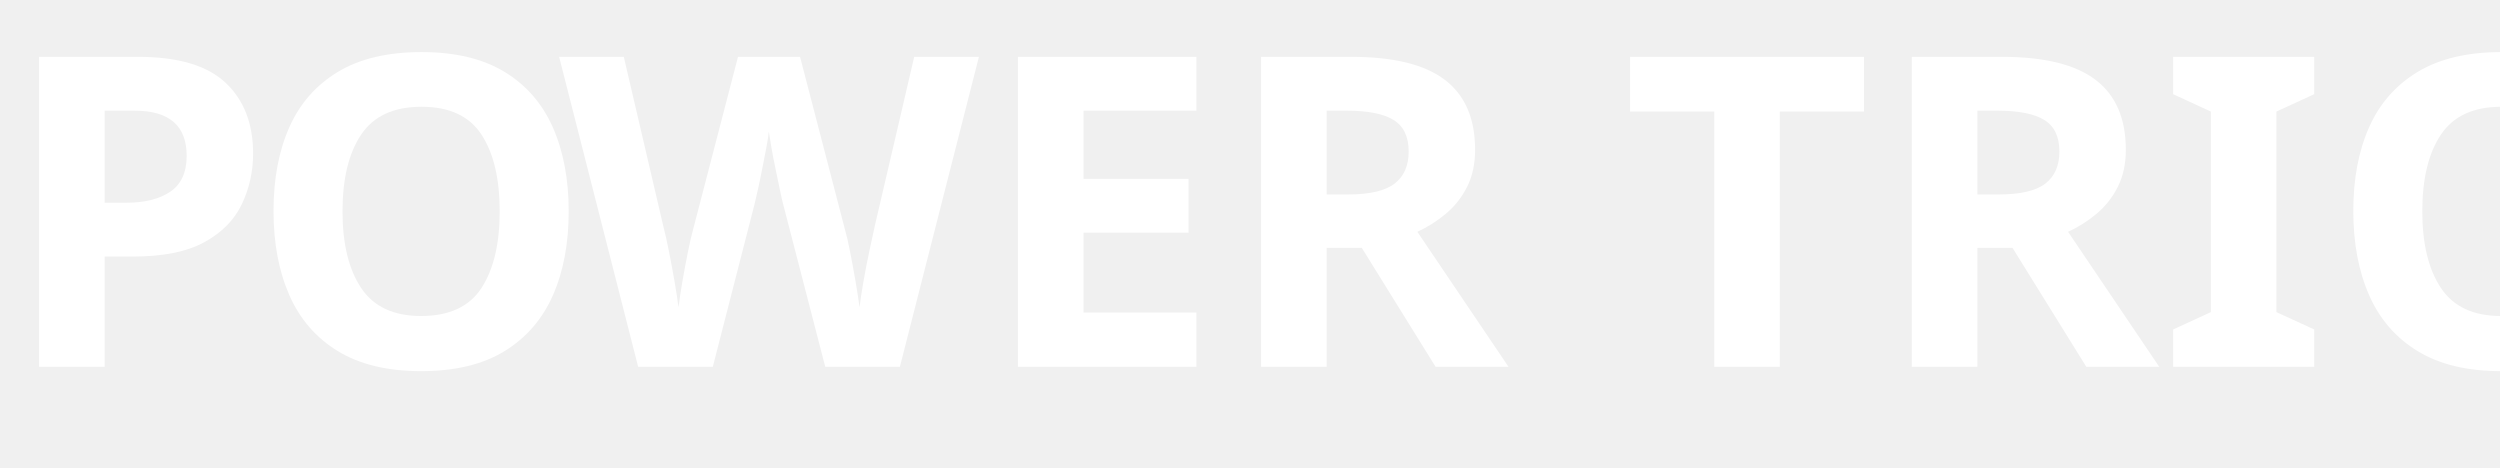
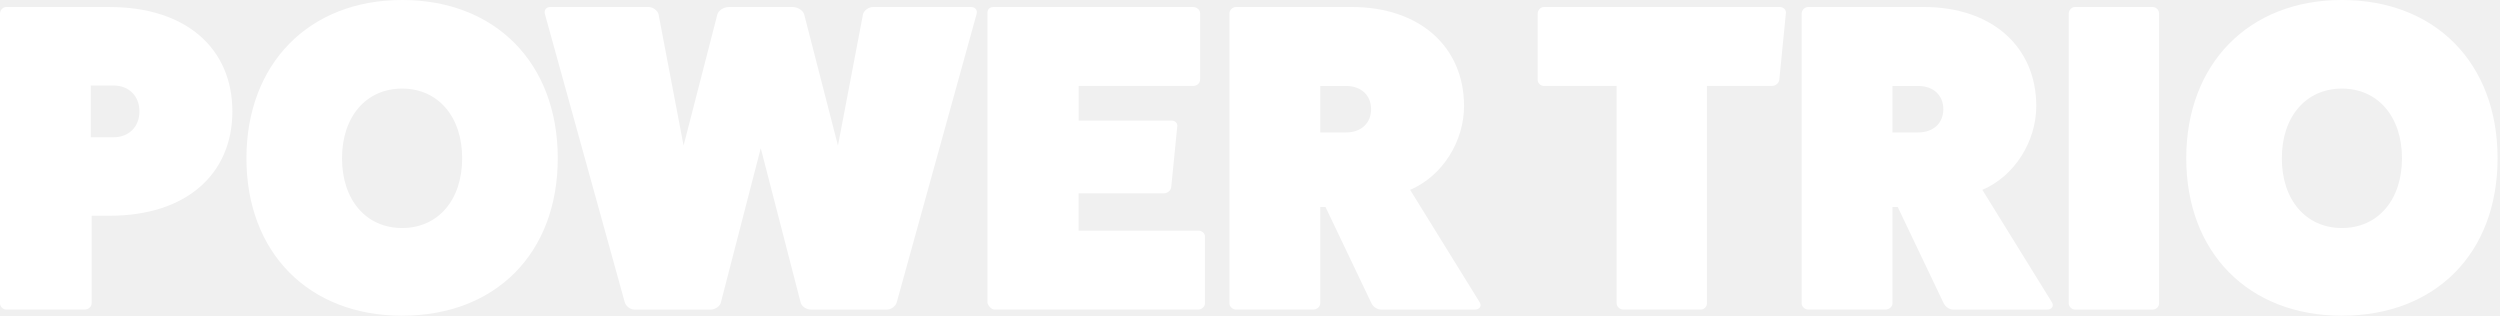
- <svg xmlns="http://www.w3.org/2000/svg" id="Camada_2" data-name="Camada 2" viewBox="0 0 927.25 173.41">
+ <svg xmlns="http://www.w3.org/2000/svg" width="918" height="116" viewBox="0 0 918 116" fill="none">
+   <g clip-path="url(#clip0_555_8)">
+     <path d="M40.25 2.58C68.43 2.58 85.33 17.88 85.33 40.9C85.33 63.92 68.42 79.22 40.25 79.22H33.65V111.42C33.65 112.55 32.52 113.67 31.07 113.67H2.25C1.12 113.67 0 112.54 0 111.42V4.99C0 3.7 1.13 2.57 2.25 2.57H40.25V2.58ZM41.7 50.4C47.34 50.4 51.2 46.54 51.2 40.9C51.2 35.26 47.34 31.4 41.7 31.4H33.33V50.4H41.7Z" fill="white" />
+     <path d="M147.65 115.93C113.35 115.93 90.49 92.74 90.49 58.13C90.49 23.52 113.35 0 147.65 0C181.95 0 204.81 23.19 204.81 58.12C204.81 93.05 181.95 115.92 147.65 115.92V115.93ZM147.65 32.53C134.45 32.53 125.59 42.83 125.59 58.13C125.59 73.43 134.45 83.73 147.65 83.73C160.85 83.73 169.71 73.43 169.71 58.13C169.71 42.83 160.85 32.53 147.65 32.53Z" fill="white" />
+     <path d="M356.63 2.58C358.24 2.58 359.05 3.87 358.56 5.32L329.26 111.1C328.78 112.55 327.17 113.68 325.72 113.68H297.7C296.25 113.68 294.32 112.55 294 111.1L279.35 54.42L264.7 111.1C264.38 112.55 262.45 113.68 261 113.68H232.98C231.53 113.68 229.92 112.55 229.44 111.1L200.13 5.31C199.65 3.86 200.45 2.57 202.06 2.57H238.13C239.74 2.57 241.51 3.86 241.83 5.31L251.01 53.45L263.41 5.31C263.89 3.7 265.83 2.57 267.76 2.57H290.95C292.88 2.57 294.81 3.7 295.3 5.31L307.7 53.45L316.88 5.31C317.2 3.86 318.97 2.57 320.58 2.57H356.65L356.63 2.58Z" fill="white" />
+     <path d="M440.04 84.69C441.33 84.69 442.46 85.66 442.46 86.78V111.41C442.46 112.54 441.33 113.66 440.04 113.66H365.17C364.04 113.66 362.92 112.37 362.59 111.24V4.83C362.59 3.38 363.39 2.58 364.84 2.58H438.1C439.55 2.58 440.68 3.71 440.68 4.83V29.14C440.68 30.59 439.55 31.56 438.1 31.56H396.08V44.28H430.21C431.66 44.28 432.46 45.41 432.3 46.37L430.05 68.91C429.89 69.88 428.76 71 427.31 71H396.07V84.69H440.03H440.04Z" fill="white" />
+     <path d="M543.4 111.1C544.2 112.55 543.08 113.68 541.63 113.68H507.17C505.56 113.68 504.11 112.55 503.47 111.1L486.72 76H484.79V111.42C484.79 112.55 483.66 113.67 482.21 113.67H453.87C452.58 113.67 451.45 112.54 451.45 111.42V4.99C451.45 3.7 452.58 2.57 453.87 2.57H496.38C521.17 2.57 537.6 17.06 537.6 38.96C537.6 51.68 529.87 64.56 517.8 69.71L543.4 111.09V111.1ZM494.29 48.63C499.76 48.63 503.47 45.25 503.47 40.1C503.47 34.95 499.77 31.57 494.29 31.57H484.79V48.64H494.29V48.63Z" fill="white" />
+     <path d="M653.53 2.58C654.98 2.58 655.95 3.71 655.78 4.83L653.36 29.3C653.2 30.59 651.91 31.55 650.78 31.55H626.79V111.41C626.79 112.54 625.82 113.66 624.54 113.66H596.04C594.75 113.66 593.62 112.53 593.62 111.41V31.56H566.89C565.76 31.56 564.64 30.59 564.64 29.31V4.99C564.64 3.7 565.77 2.57 566.89 2.57H653.51L653.53 2.58Z" fill="white" />
+     <path d="M753.52 111.1C754.32 112.55 753.2 113.68 751.75 113.68H717.29C715.68 113.68 714.23 112.55 713.59 111.1L696.84 76H694.91V111.42C694.91 112.55 693.78 113.67 692.33 113.67H663.99C662.7 113.67 661.57 112.54 661.57 111.42V4.99C661.57 3.7 662.7 2.57 663.99 2.57H706.5C731.29 2.57 747.72 17.06 747.72 38.96C747.72 51.68 739.99 64.56 727.92 69.71L753.52 111.09V111.1ZM704.41 48.63C709.88 48.63 713.59 45.25 713.59 40.1C713.59 34.95 709.89 31.57 704.41 31.57H694.91V48.64H704.41V48.63Z" fill="white" />
+     <path d="M790.39 2.58C791.84 2.58 792.81 3.71 792.81 5V111.43C792.81 112.56 791.84 113.68 790.39 113.68H761.89C760.76 113.68 759.64 112.55 759.64 111.43V4.99C759.64 3.7 760.77 2.57 761.89 2.57H790.39V2.58Z" fill="white" />
+     <path d="M859.95 115.93C825.66 115.93 802.79 92.74 802.79 58.13C802.79 23.52 825.65 0 859.95 0C894.25 0 917.11 23.19 917.11 58.12C917.11 93.05 894.25 115.92 859.95 115.92V115.93ZM859.95 32.53C846.75 32.53 837.89 42.83 837.89 58.13C837.89 73.43 846.75 83.73 859.95 83.73C873.15 83.73 882.01 73.43 882.01 58.13C882.01 42.83 873.15 32.53 859.95 32.53Z" fill="white" />
+   </g>
  <defs>
-     <style>
-       .cls-1 {
-         letter-spacing: -.05em;
-       }
- 
-       .cls-2 {
-         fill: #fff;
-         font-family: FatFrank-Heavy, FatFrank;
-         font-size: 161.01px;
-         font-weight: 800;
-       }
-     </style>
+     <clipPath id="clip0_555_8">
+       <rect width="917.1" height="115.93" fill="white" />
+     </clipPath>
  </defs>
-   <g id="Power_Trio" data-name="Power Trio">
-     <text class="cls-2" transform="translate(0 136.05)">
-       <tspan x="0" y="0">P</tspan>
-       <tspan class="cls-1" x="92.1" y="0">O</tspan>
-       <tspan x="207.38" y="0">WER TRIO</tspan>
-     </text>
-   </g>
</svg>
